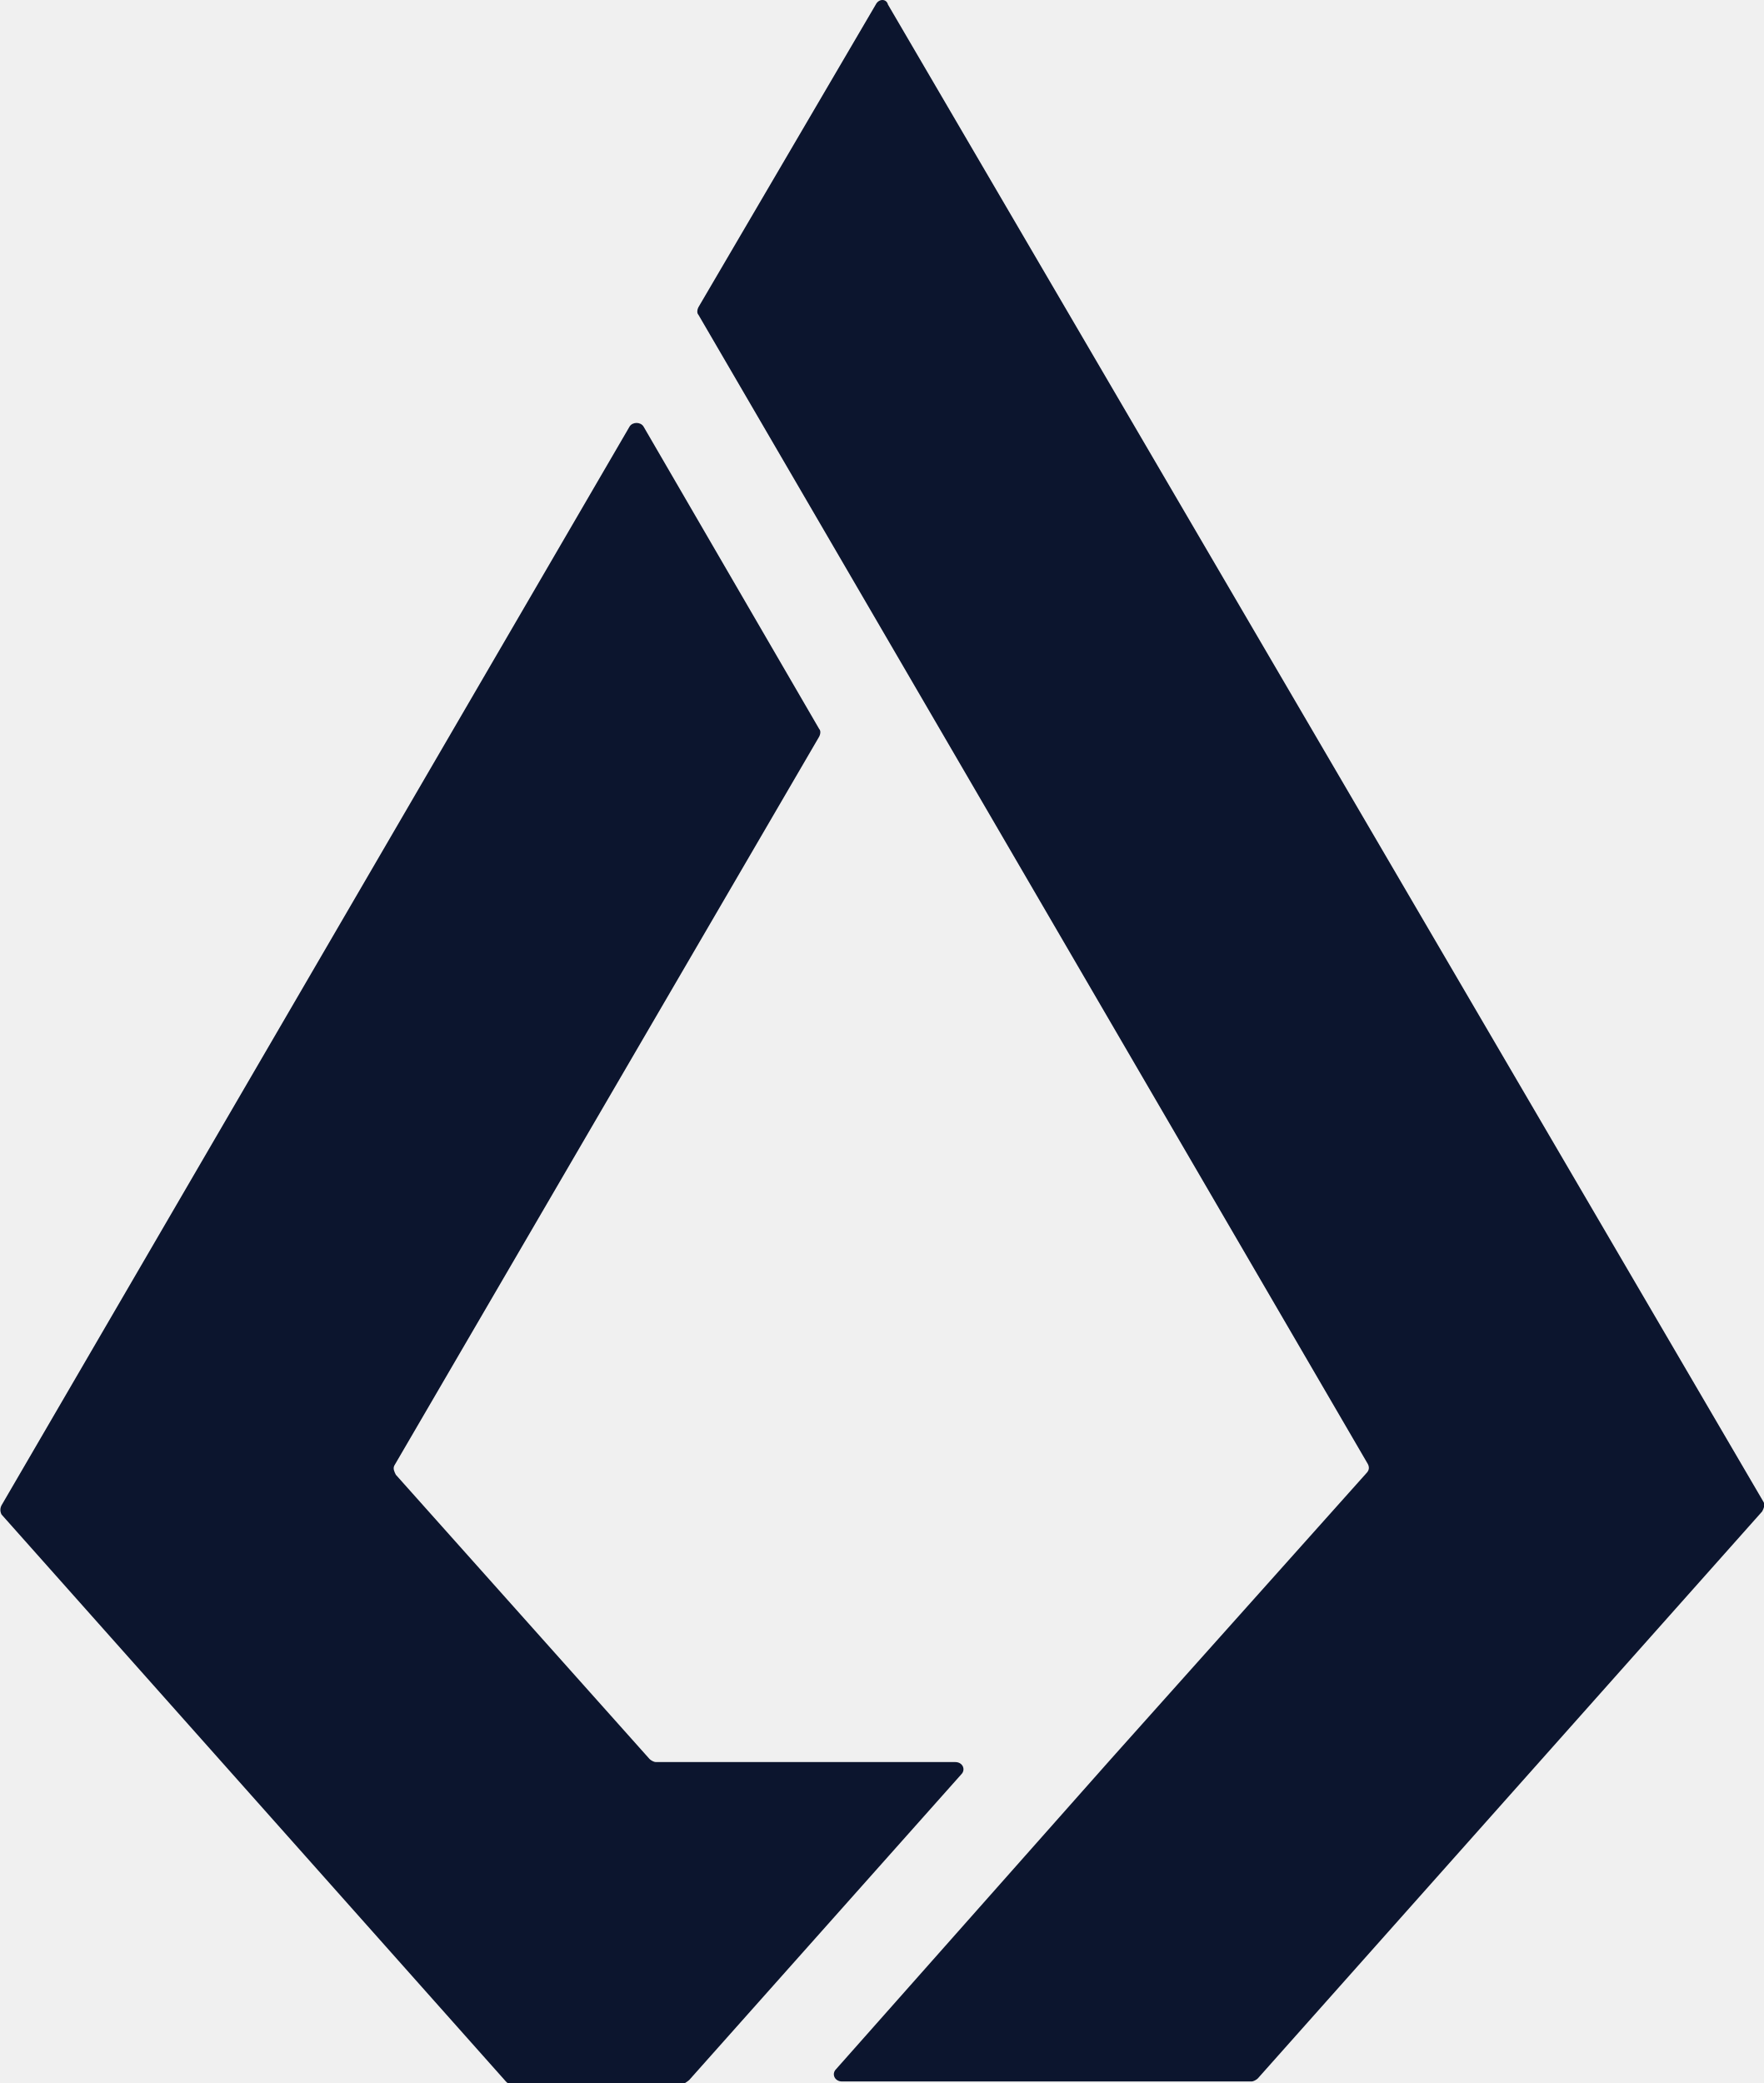
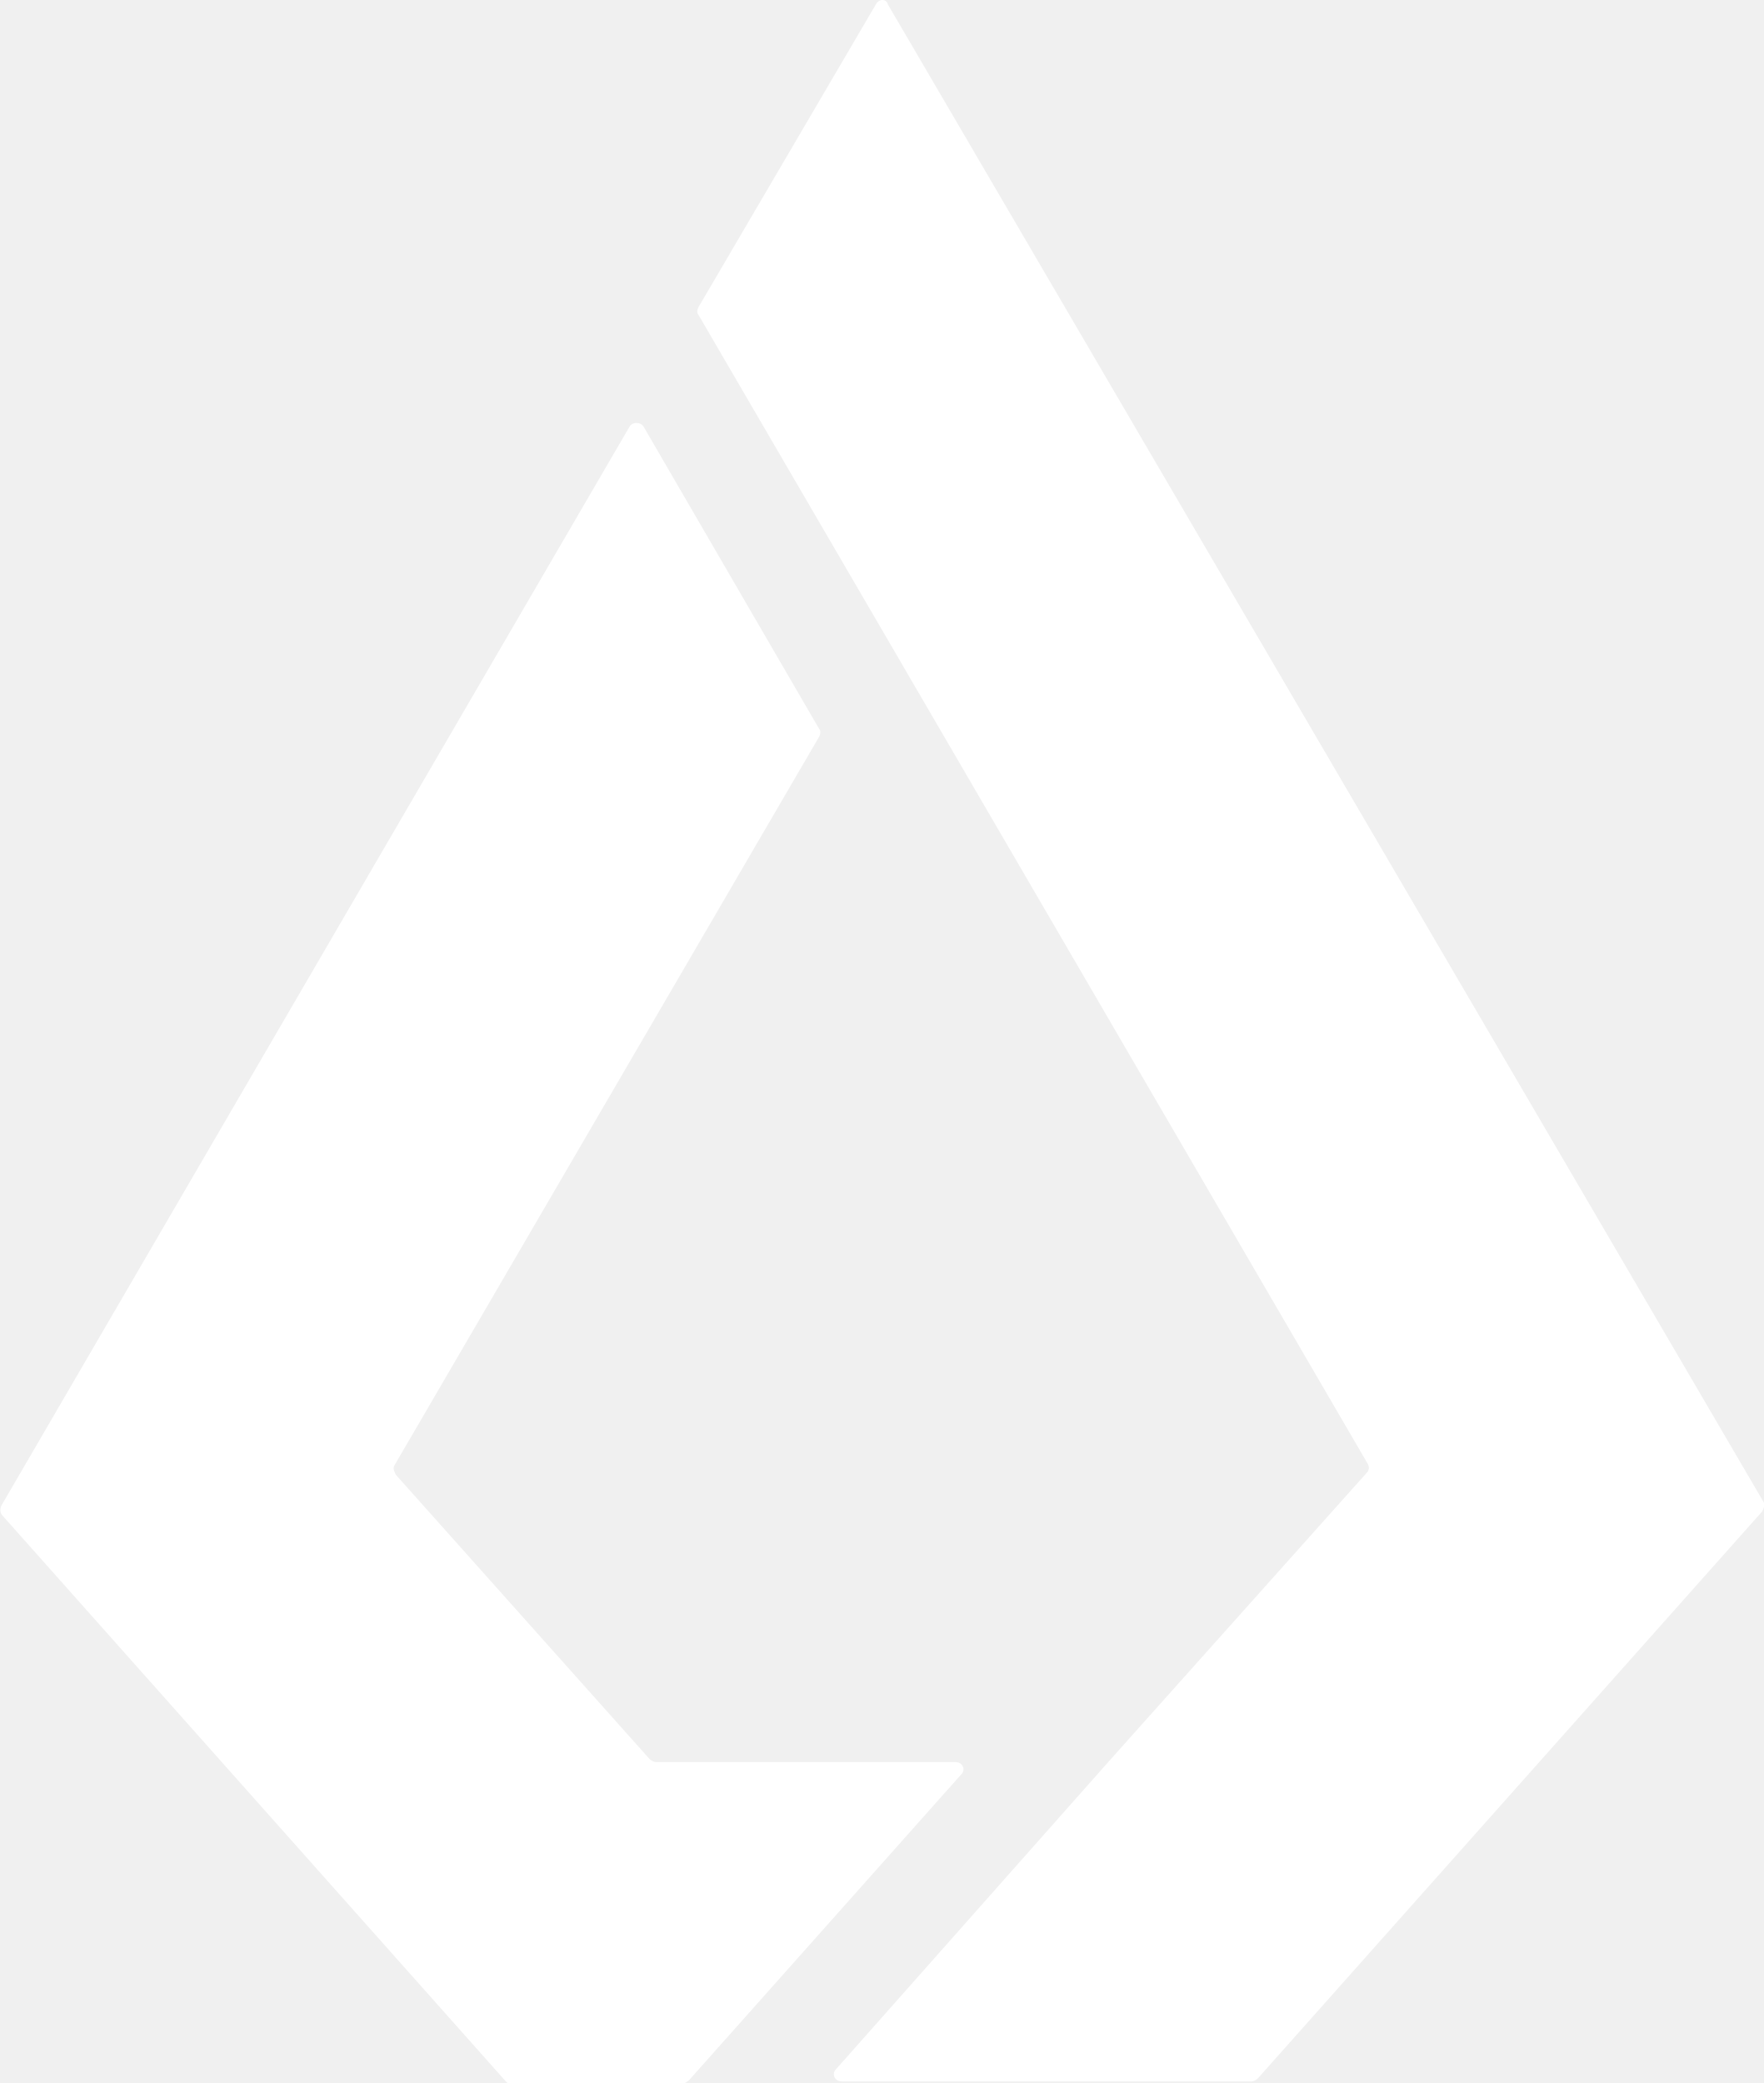
<svg xmlns="http://www.w3.org/2000/svg" version="1.1" id="Layer_1" x="0px" y="0px" viewBox="0 0 115.4 136.3" style="enable-background:new 0 0 115.4 136.3;" xml:space="preserve">
  <style type="text/css">
- 	.st0{fill:#0C152E;}
+ 	.st0{fill:#FFFFFF;}
</style>
  <g>
    <g>
      <path class="st0" d="M45.1,136.1l17.8-20c0.3-0.3,0.1-0.8-0.4-0.8H42.9c-0.1,0-0.3-0.1-0.4-0.2L25.9,96.5    c-0.1-0.2-0.2-0.4-0.1-0.6l27.8-47.7c0.1-0.2,0.1-0.4,0-0.5L42.1,27.9c-0.2-0.3-0.7-0.3-0.9,0L0.1,98.5C0,98.7,0,98.9,0.1,99.1    l33,37.1c0.1,0.1,0.2,0.2,0.4,0.2h11.2C44.8,136.3,45,136.2,45.1,136.1z" />
      <path class="st0" d="M57.3,0.3L45.7,20.1c-0.1,0.2-0.1,0.4,0,0.5l12,20.6l0,0l31.8,54.6c0.1,0.2,0.1,0.4-0.1,0.6l-16.8,18.8h0    l-17.9,20.2c-0.3,0.3-0.1,0.8,0.4,0.8h26.8c0.1,0,0.3-0.1,0.4-0.2l33-37.1c0.1-0.2,0.2-0.4,0.1-0.6L58.1,0.3    C58-0.1,57.5-0.1,57.3,0.3z" />
    </g>
  </g>
</svg>
